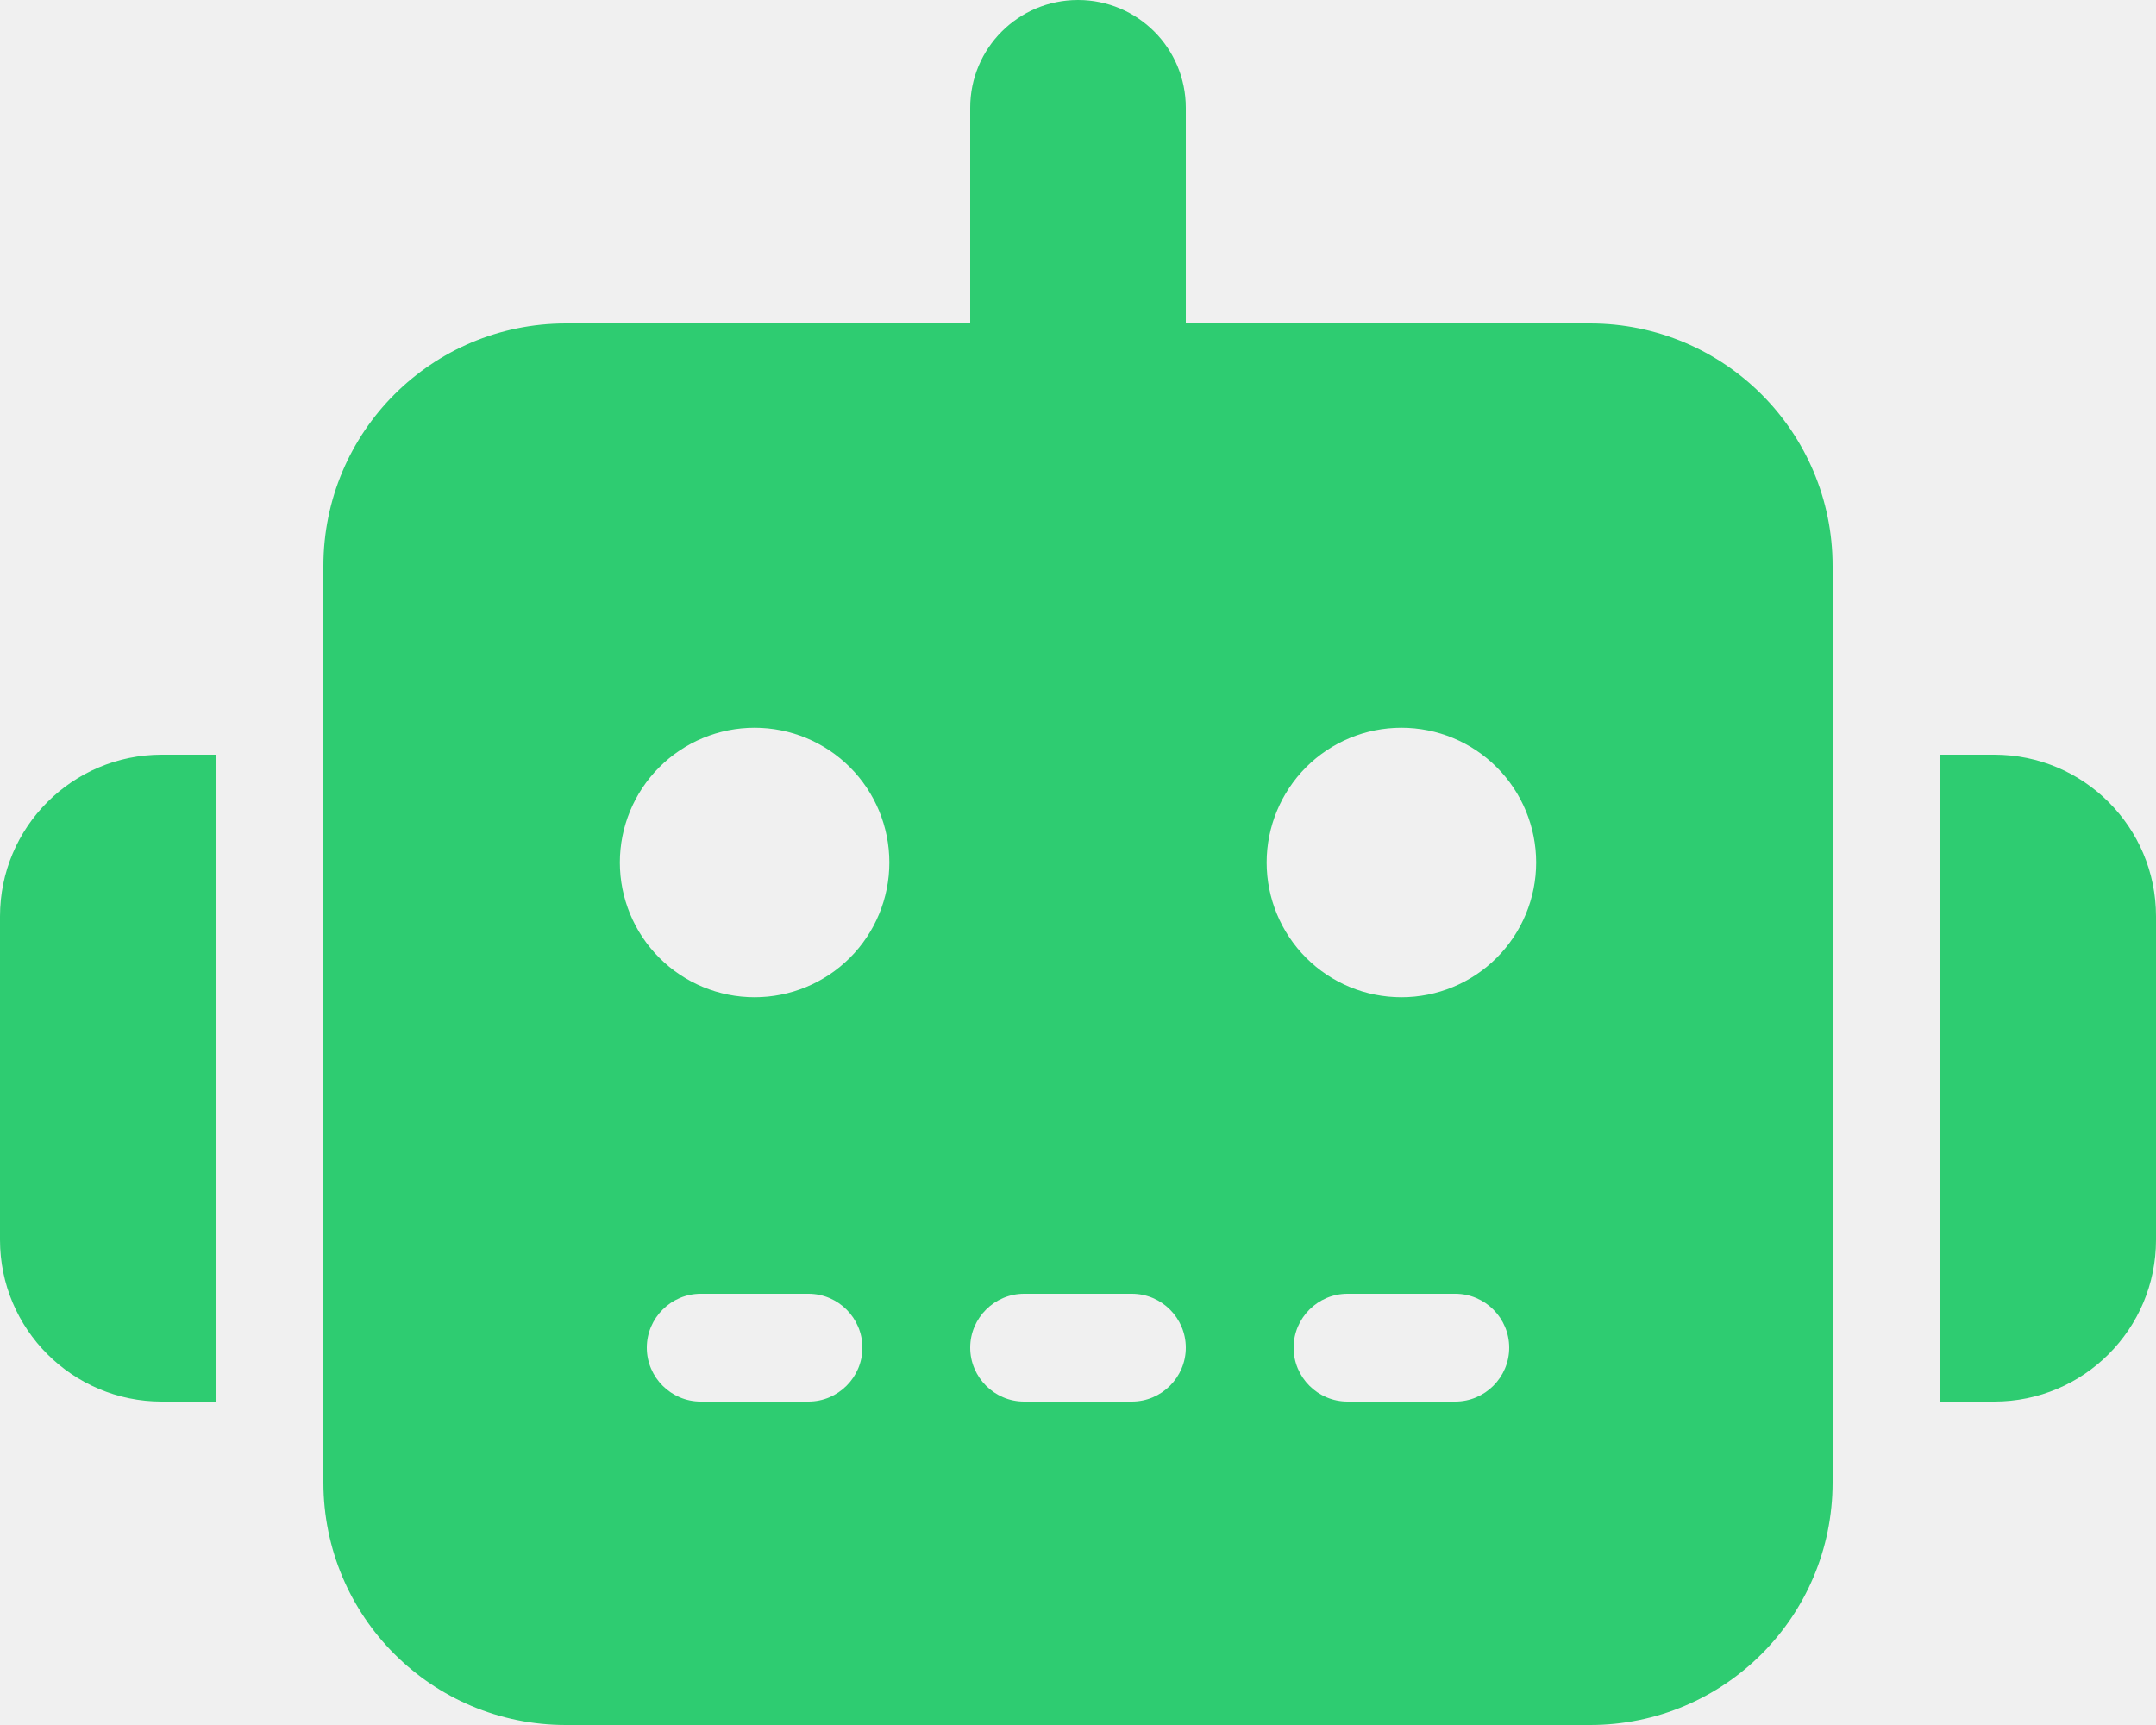
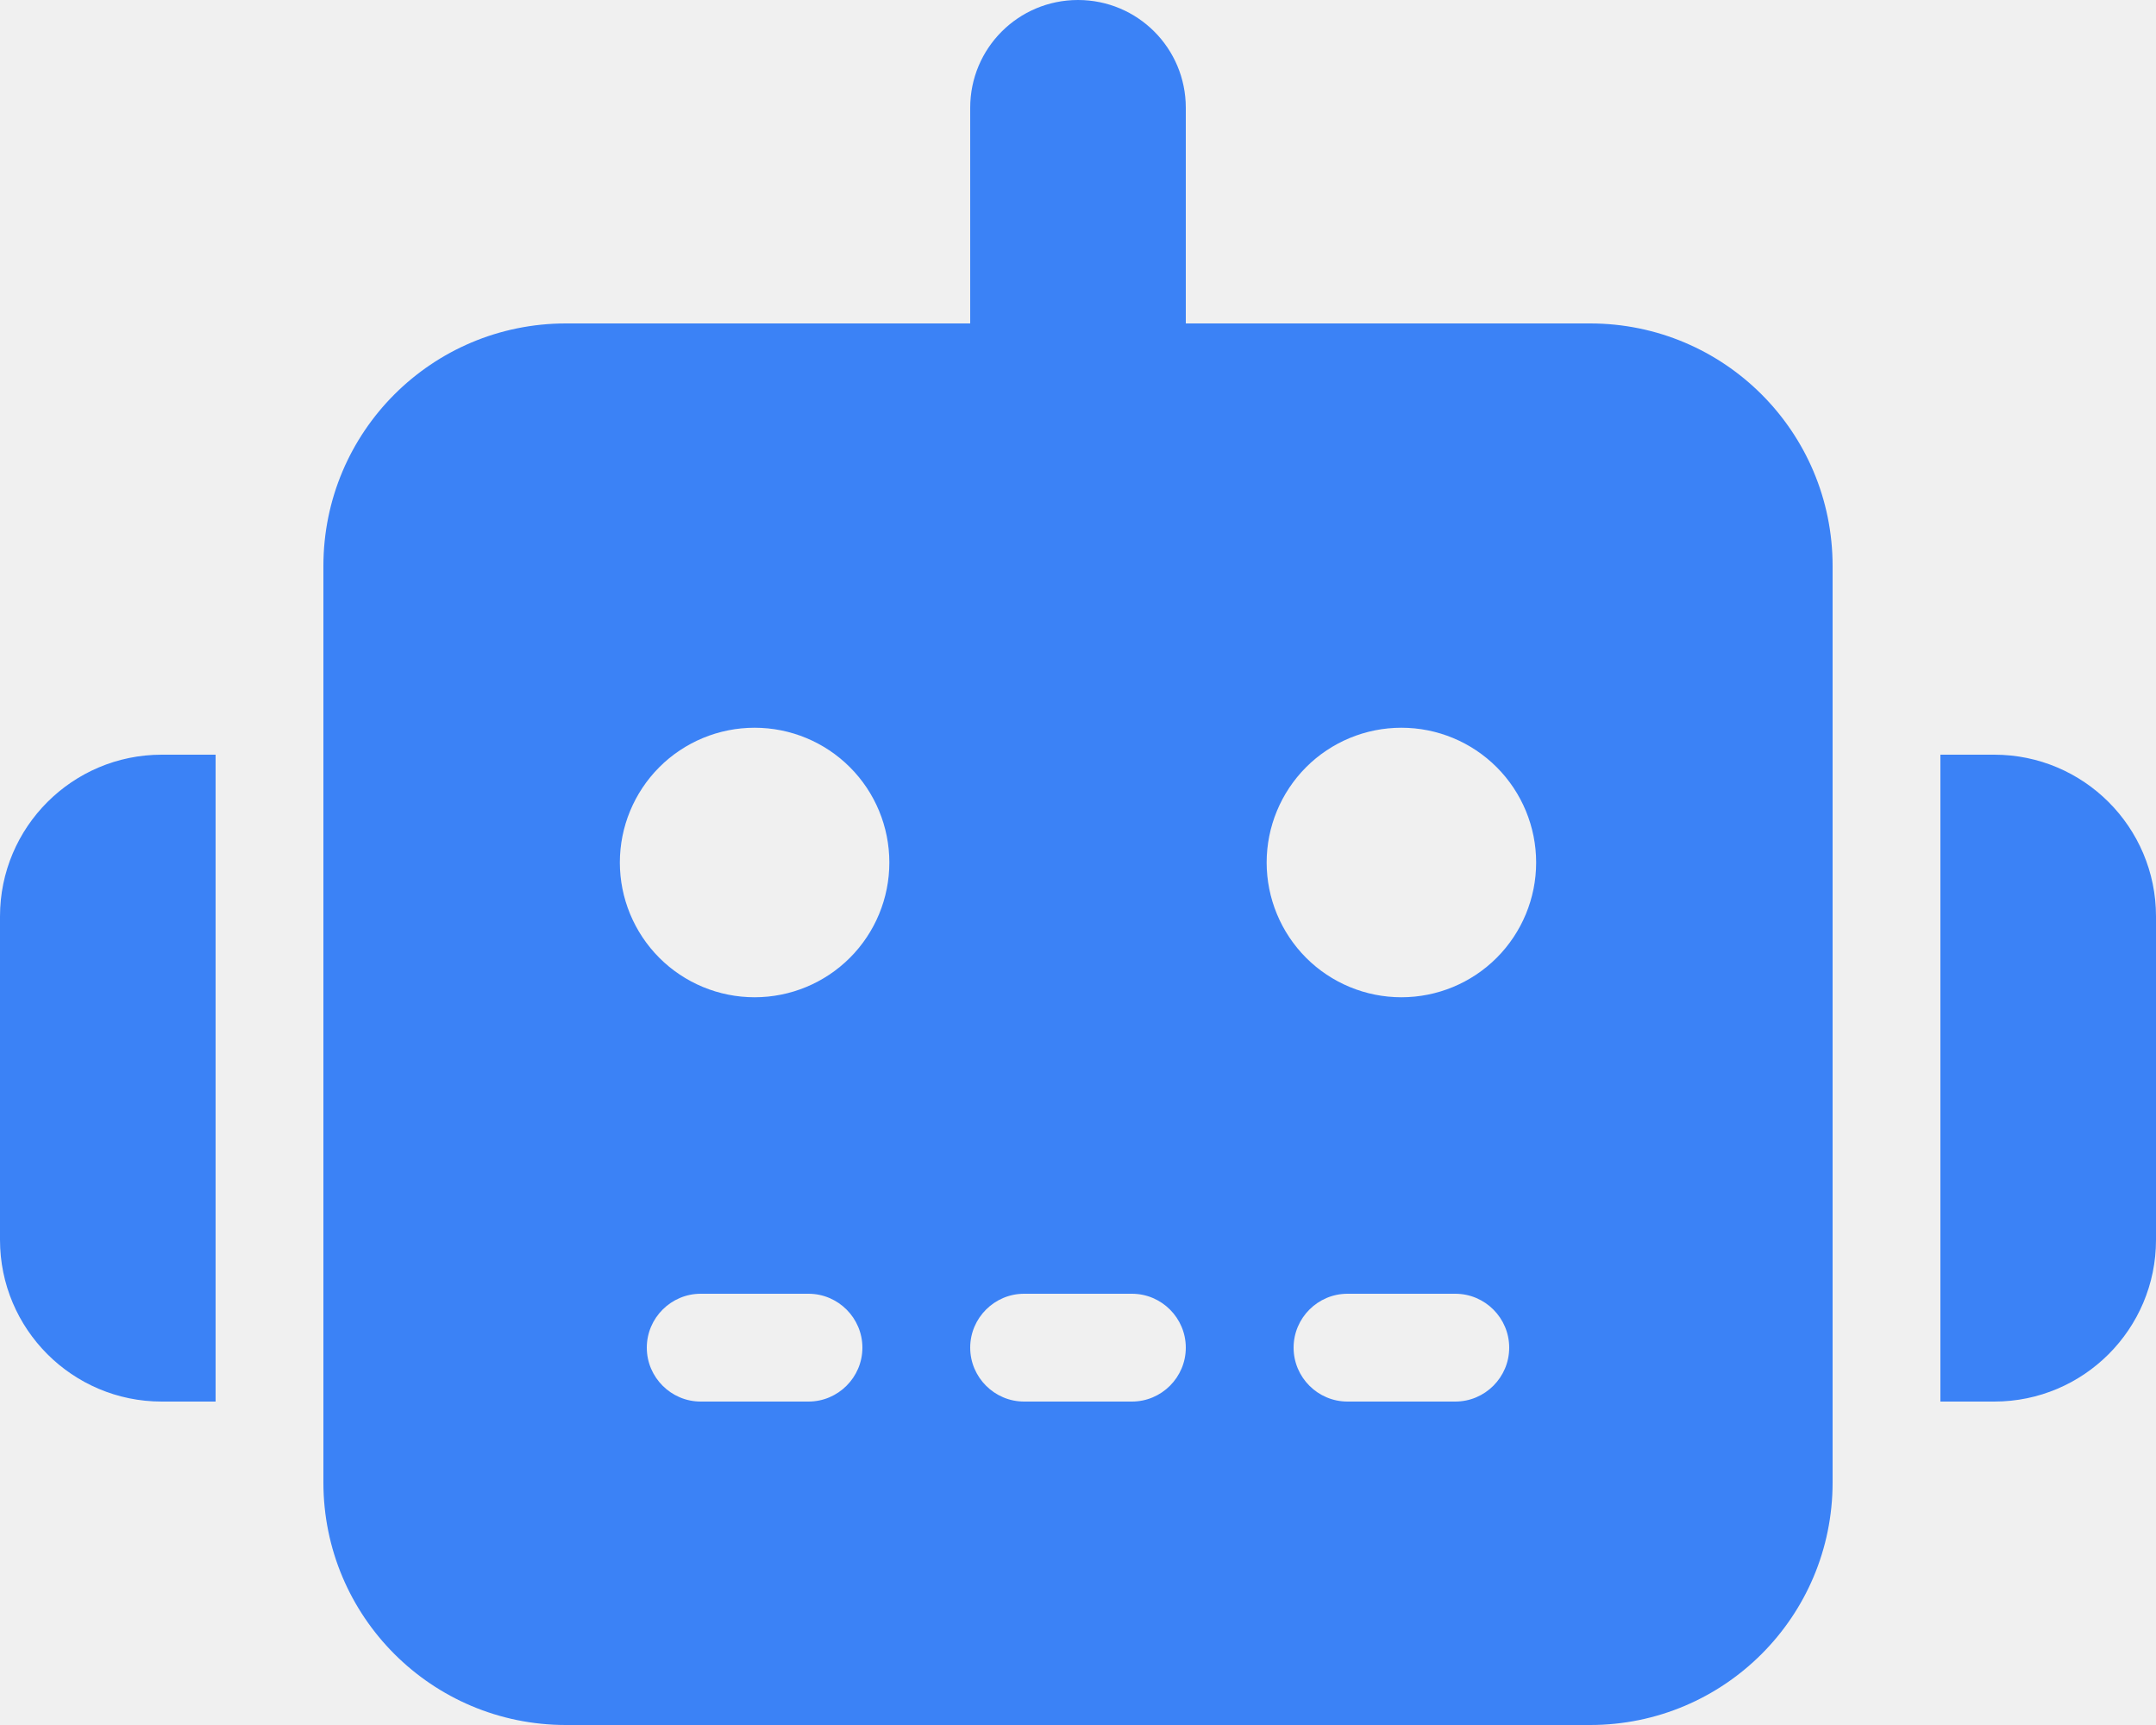
<svg xmlns="http://www.w3.org/2000/svg" width="30" height="24" viewBox="0 0 30 24" fill="none">
-   <g clip-path="url(#clip0_2_1014)">
-     <path d="M15 0C15.83 0 16.5 0.67 16.5 1.5V4.5H22.125C23.991 4.5 25.5 6.009 25.5 7.875V20.625C25.5 22.491 23.991 24 22.125 24H7.875C6.009 24 4.5 22.491 4.5 20.625V7.875C4.5 6.009 6.009 4.5 7.875 4.5H13.5V1.5C13.5 0.67 14.17 0 15 0ZM9.75 18C9.338 18 9 18.337 9 18.75C9 19.163 9.338 19.5 9.75 19.5H11.25C11.662 19.5 12 19.163 12 18.75C12 18.337 11.662 18 11.25 18H9.75ZM14.25 18C13.838 18 13.5 18.337 13.5 18.75C13.5 19.163 13.838 19.5 14.25 19.5H15.75C16.163 19.5 16.5 19.163 16.5 18.75C16.5 18.337 16.163 18 15.75 18H14.25ZM18.75 18C18.337 18 18 18.337 18 18.75C18 19.163 18.337 19.5 18.75 19.5H20.25C20.663 19.5 21 19.163 21 18.75C21 18.337 20.663 18 20.25 18H18.75ZM12.375 12C12.375 11.503 12.178 11.026 11.826 10.674C11.474 10.322 10.997 10.125 10.5 10.125C10.003 10.125 9.526 10.322 9.174 10.674C8.823 11.026 8.625 11.503 8.625 12C8.625 12.497 8.823 12.974 9.174 13.326C9.526 13.678 10.003 13.875 10.5 13.875C10.997 13.875 11.474 13.678 11.826 13.326C12.178 12.974 12.375 12.497 12.375 12ZM19.5 13.875C19.997 13.875 20.474 13.678 20.826 13.326C21.177 12.974 21.375 12.497 21.375 12C21.375 11.503 21.177 11.026 20.826 10.674C20.474 10.322 19.997 10.125 19.5 10.125C19.003 10.125 18.526 10.322 18.174 10.674C17.823 11.026 17.625 11.503 17.625 12C17.625 12.497 17.823 12.974 18.174 13.326C18.526 13.678 19.003 13.875 19.5 13.875ZM2.25 10.5H3V19.5H2.25C1.008 19.5 0 18.492 0 17.25V12.75C0 11.508 1.008 10.5 2.25 10.5ZM27.75 10.5C28.992 10.5 30 11.508 30 12.75V17.25C30 18.492 28.992 19.5 27.75 19.5H27V10.5H27.75Z" fill="#2ECC71" />
+   <g clip-path="url(#clip0_108_15)">
+     <g clip-path="url(#clip1_108_15)">
+       <path d="M15 0C15.83 0 16.5 0.67 16.5 1.5V4.5H22.125C23.991 4.5 25.5 6.009 25.5 7.875V20.625C25.5 22.491 23.991 24 22.125 24H7.875C6.009 24 4.5 22.491 4.5 20.625V7.875C4.5 6.009 6.009 4.5 7.875 4.5H13.5V1.5C13.5 0.67 14.17 0 15 0ZM9.75 18C9.338 18 9 18.337 9 18.75C9 19.163 9.338 19.5 9.75 19.5H11.25C11.662 19.5 12 19.163 12 18.75C12 18.337 11.662 18 11.25 18H9.75ZM14.25 18C13.838 18 13.5 18.337 13.5 18.75C13.5 19.163 13.838 19.5 14.25 19.5H15.75C16.163 19.5 16.5 19.163 16.5 18.75C16.5 18.337 16.163 18 15.75 18H14.25ZM18.75 18C18.337 18 18 18.337 18 18.75C18 19.163 18.337 19.5 18.75 19.5H20.25C20.663 19.5 21 19.163 21 18.75C21 18.337 20.663 18 20.25 18H18.75ZM12.375 12C12.375 11.503 12.178 11.026 11.826 10.674C11.474 10.322 10.997 10.125 10.5 10.125C10.003 10.125 9.526 10.322 9.174 10.674C8.823 11.026 8.625 11.503 8.625 12C8.625 12.497 8.823 12.974 9.174 13.326C9.526 13.678 10.003 13.875 10.5 13.875C10.997 13.875 11.474 13.678 11.826 13.326C12.178 12.974 12.375 12.497 12.375 12ZM19.5 13.875C19.997 13.875 20.474 13.678 20.826 13.326C21.177 12.974 21.375 12.497 21.375 12C21.375 11.503 21.177 11.026 20.826 10.674C20.474 10.322 19.997 10.125 19.5 10.125C19.003 10.125 18.526 10.322 18.174 10.674C17.823 11.026 17.625 11.503 17.625 12C17.625 12.497 17.823 12.974 18.174 13.326C18.526 13.678 19.003 13.875 19.5 13.875ZM2.25 10.5H3V19.5H2.25C1.008 19.5 0 18.492 0 17.25V12.75C0 11.508 1.008 10.5 2.25 10.5ZM27.75 10.5C28.992 10.5 30 11.508 30 12.75V17.25C30 18.492 28.992 19.5 27.75 19.5H27V10.5H27.75Z" fill="#3B82F6" />
+     </g>
  </g>
  <defs>
-     <clipPath id="clip0_2_1014">
+     <clipPath id="clip0_108_15">
+       <rect width="30" height="24" fill="white" />
+     </clipPath>
+     <clipPath id="clip1_108_15">
      <rect width="30" height="24" fill="white" />
    </clipPath>
  </defs>
</svg>
